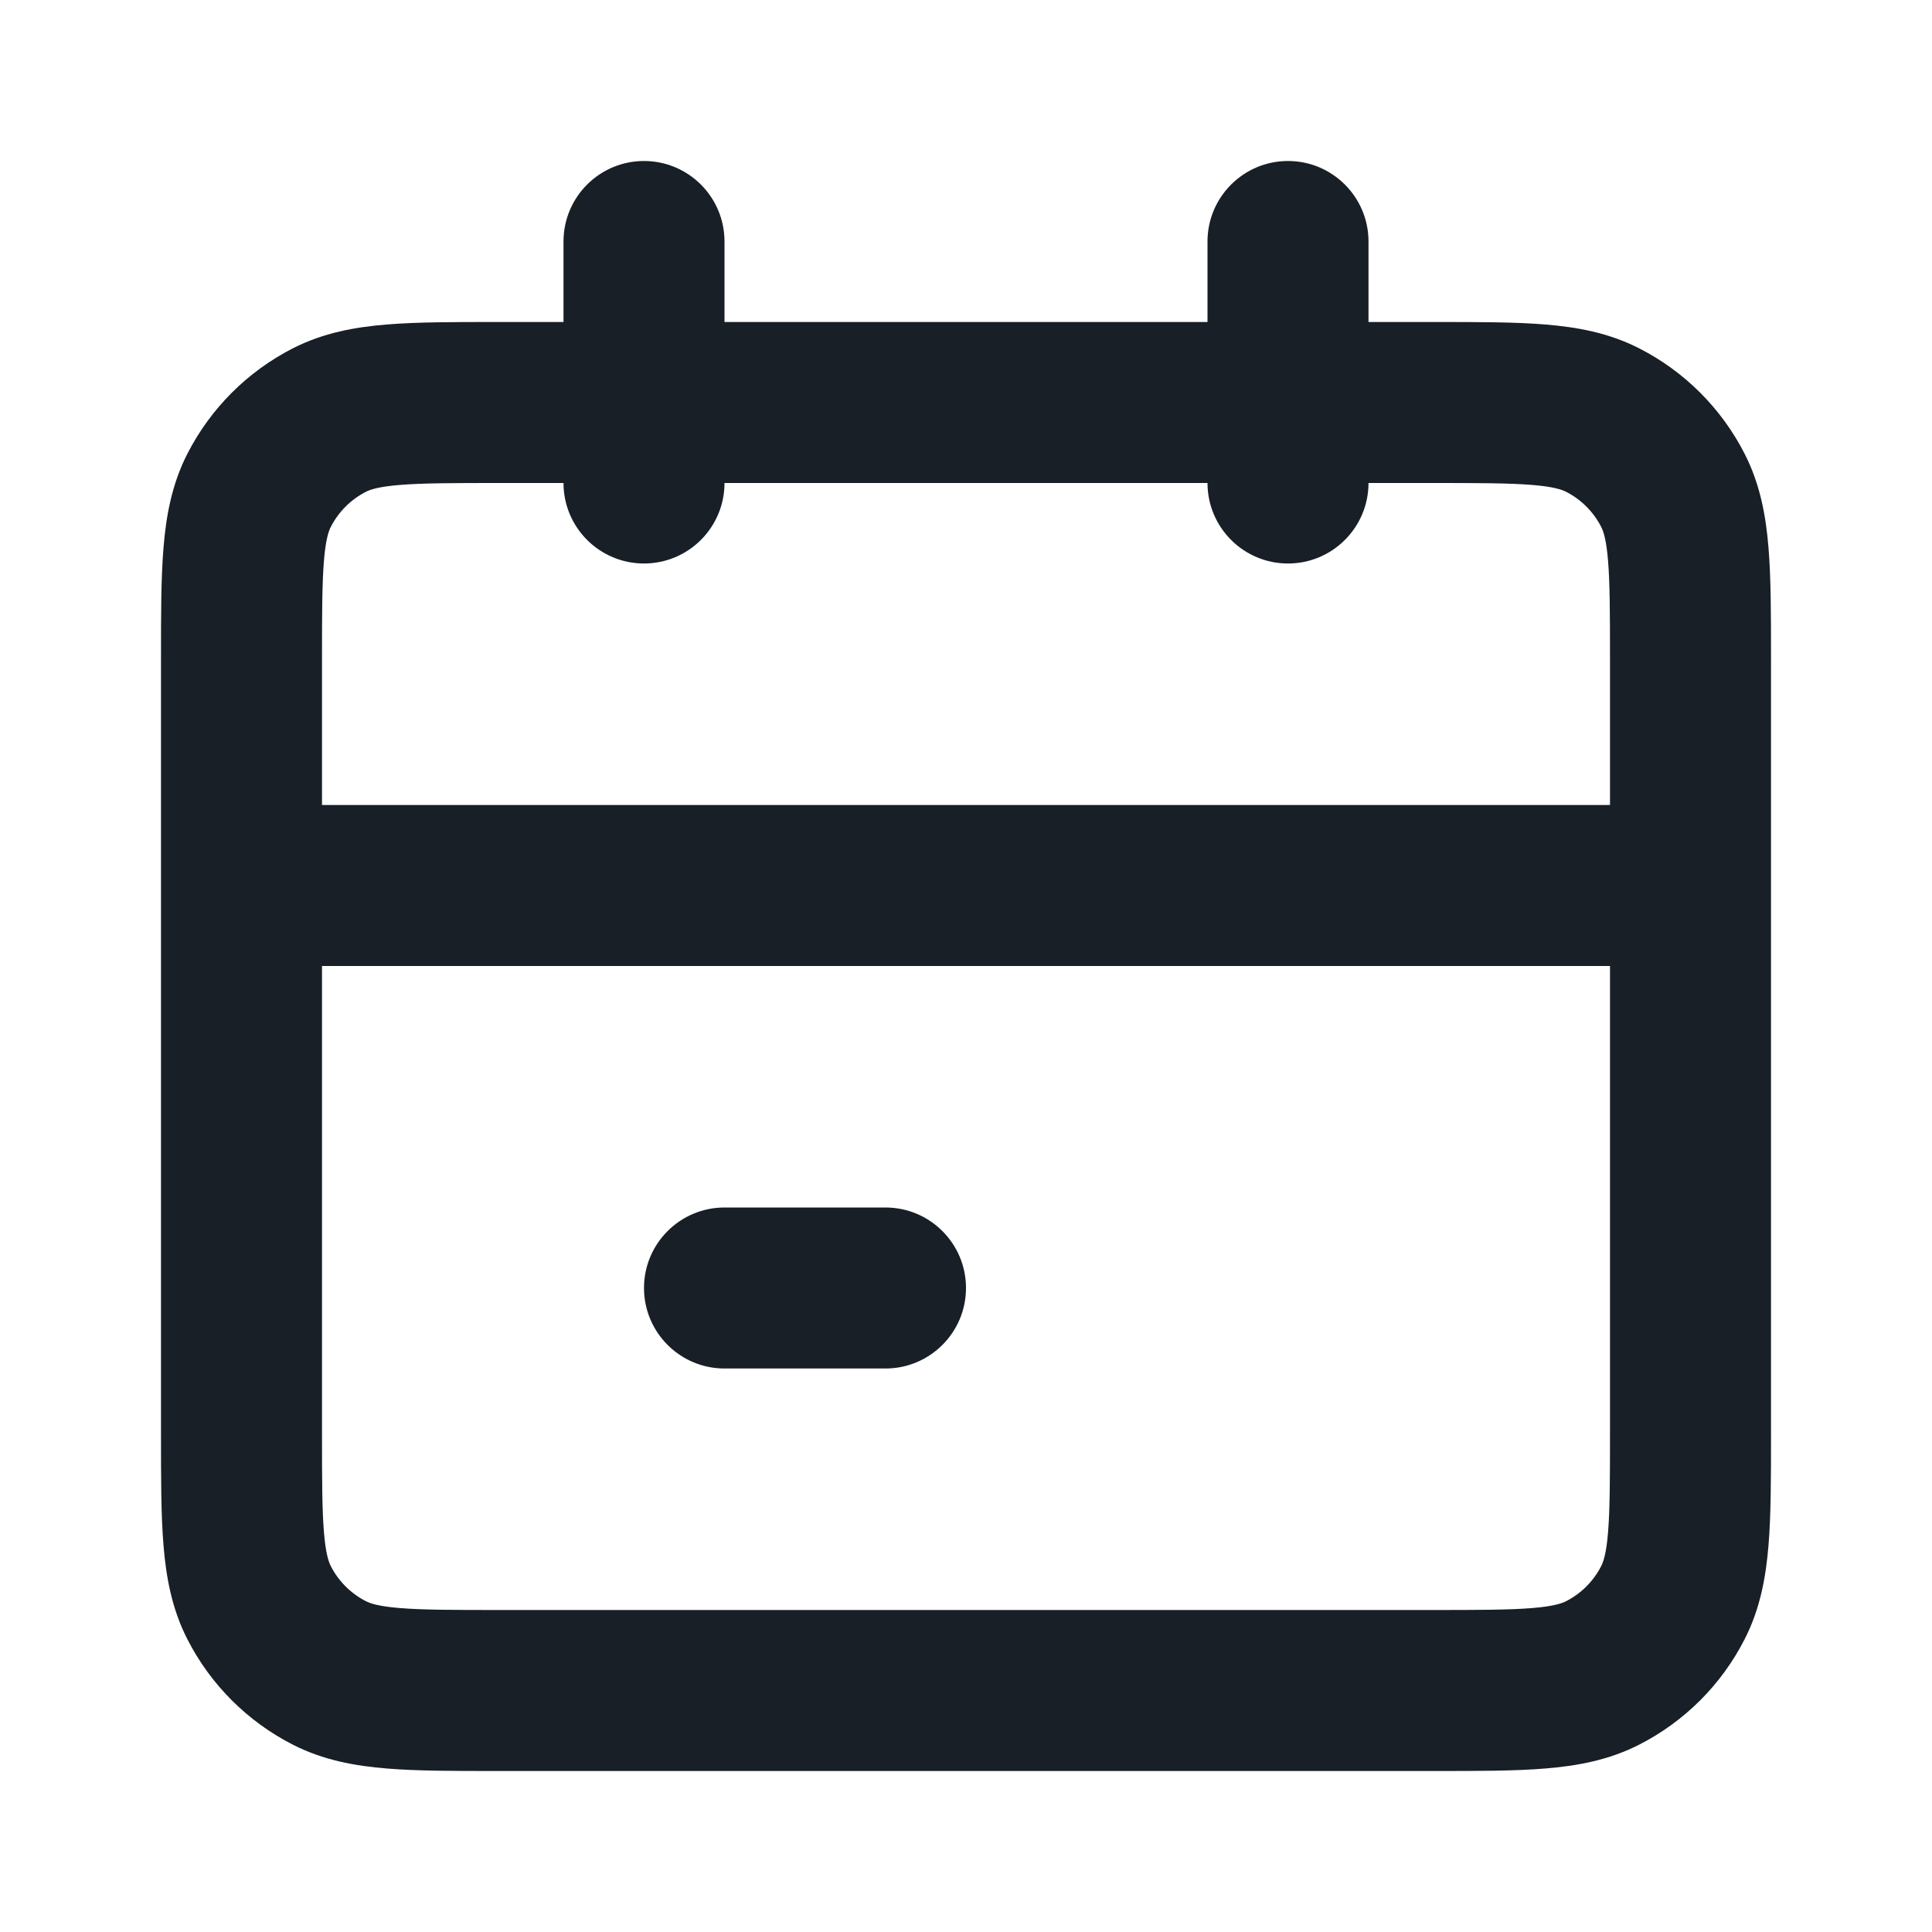
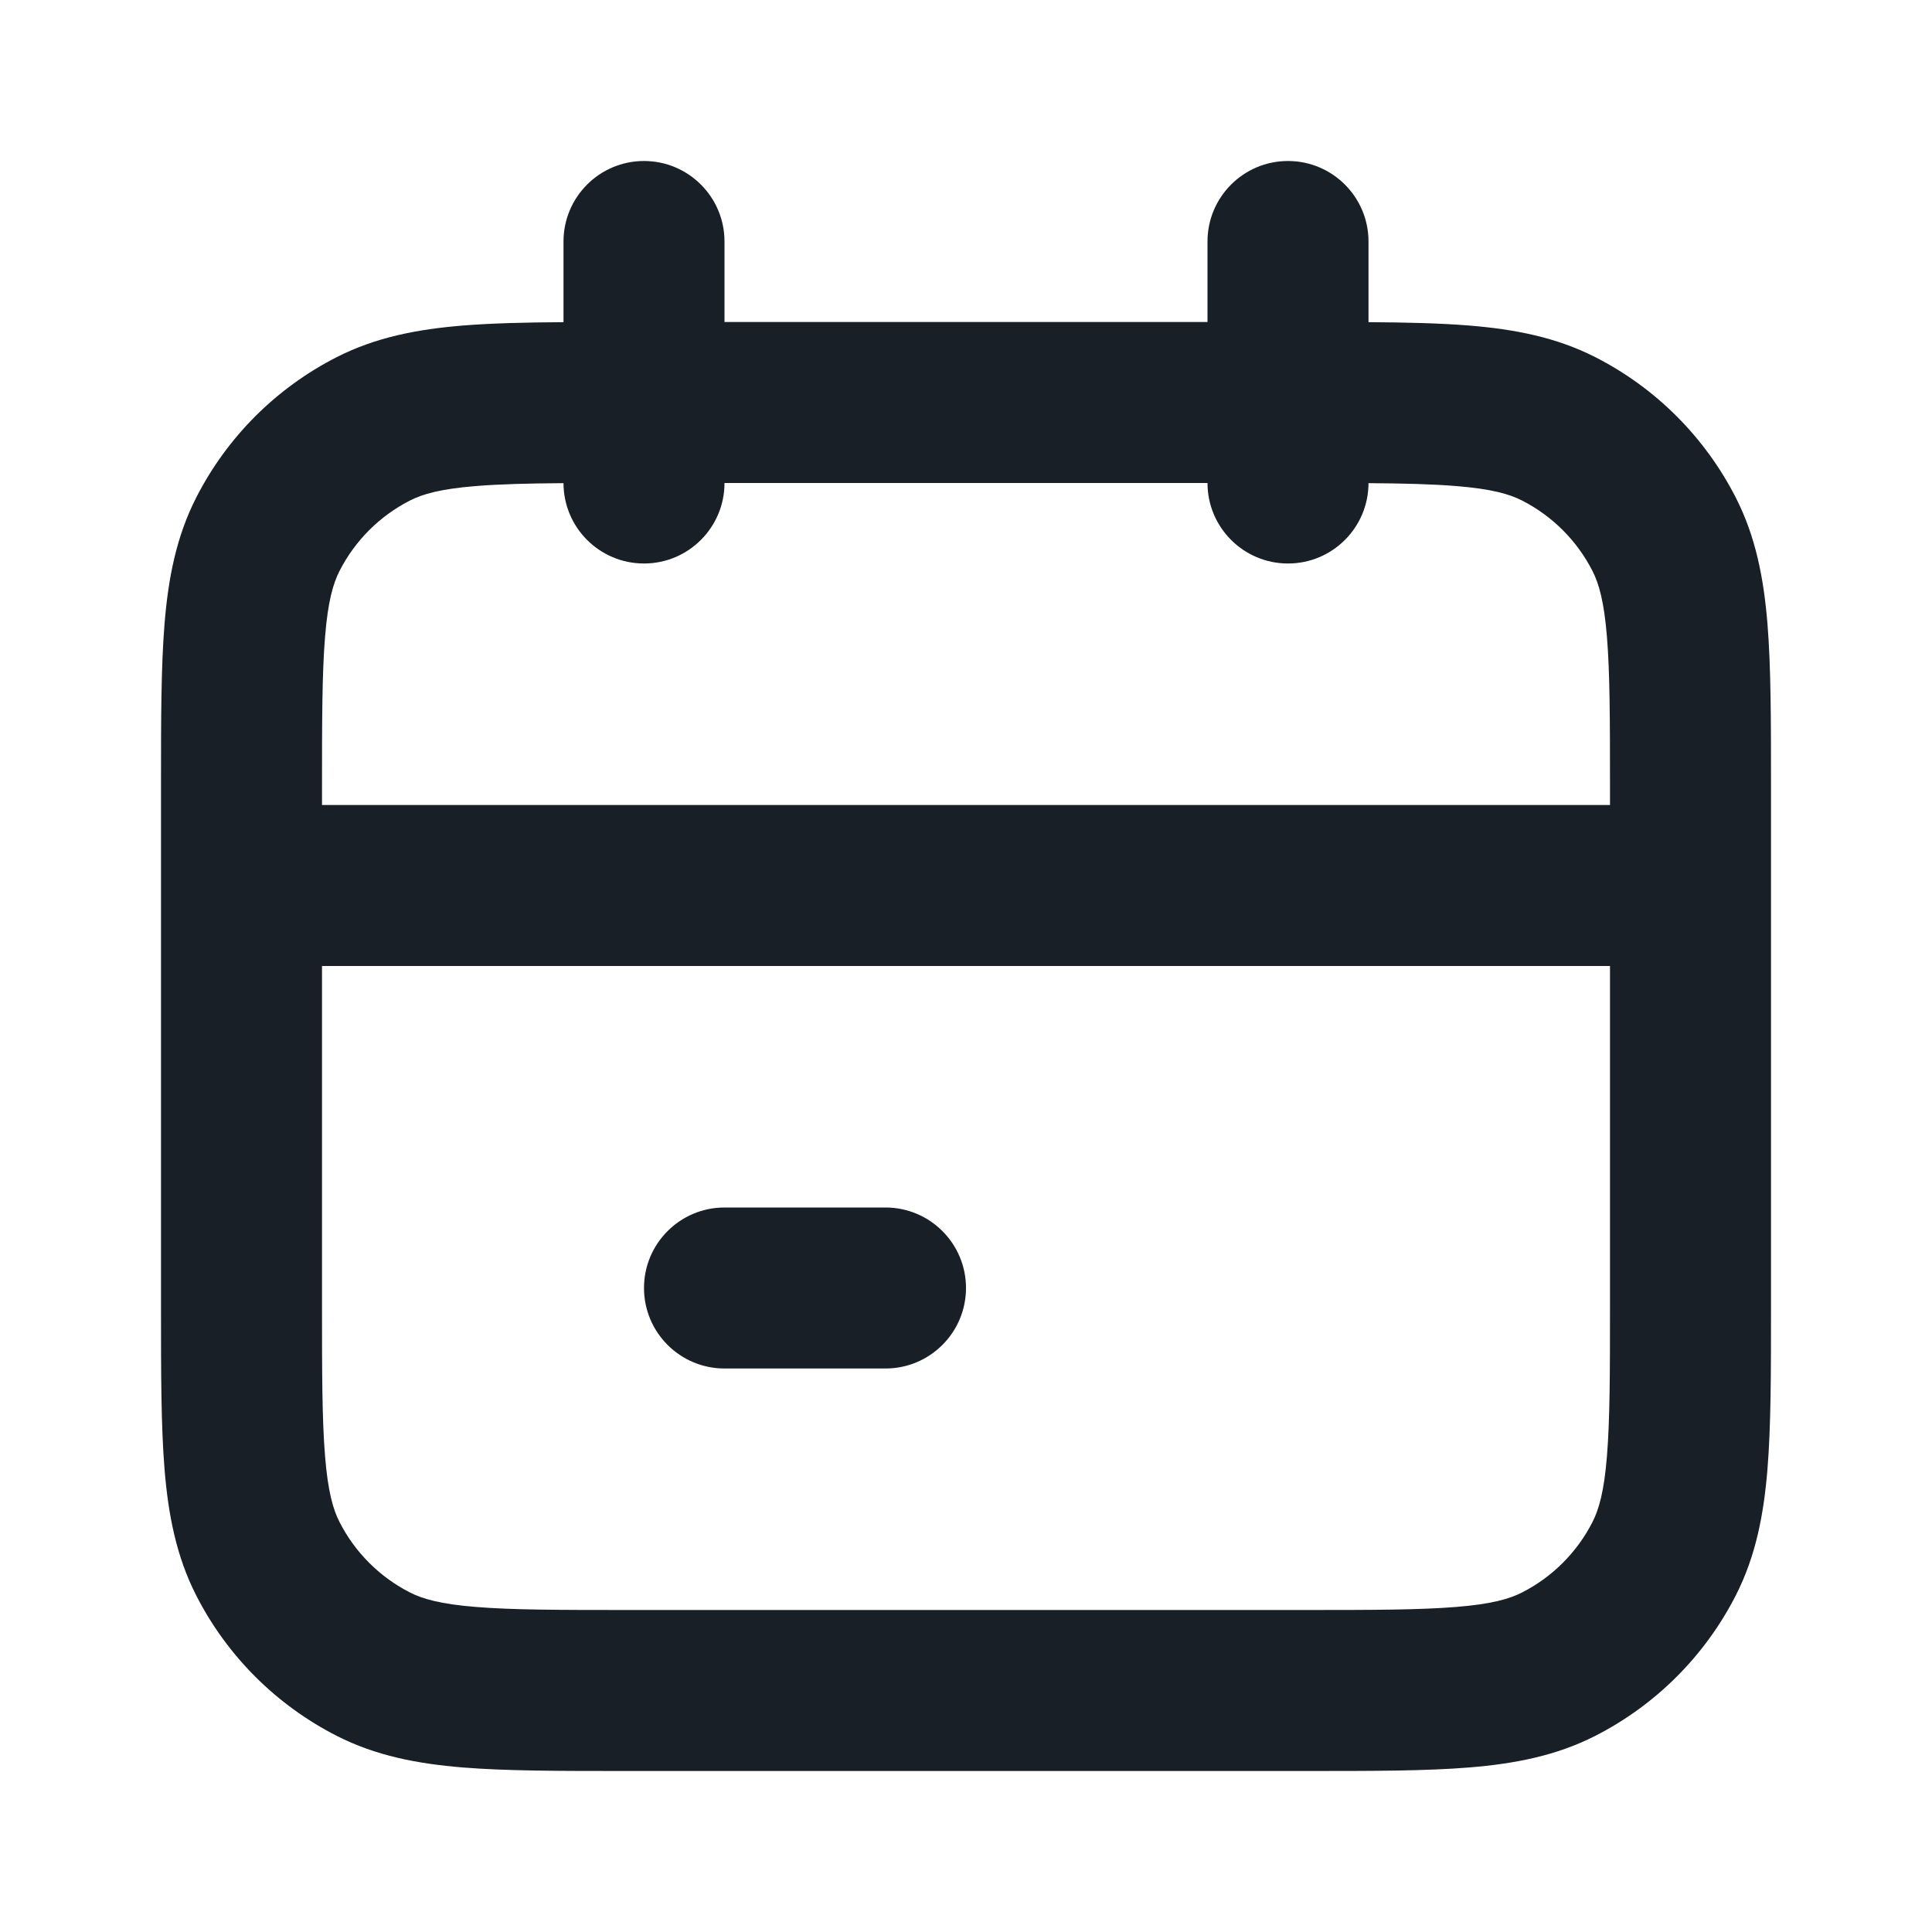
<svg xmlns="http://www.w3.org/2000/svg" width="24" height="24" viewBox="0 0 24 24" fill="none">
-   <path fill-rule="evenodd" clip-rule="evenodd" d="M8 2C8.552 2 9 2.448 9 3V4H15V3C15 2.448 15.448 2 16 2C16.552 2 17 2.448 17 3V4H17.838C18.366 4 18.82 4 19.195 4.031C19.59 4.063 19.984 4.134 20.362 4.327C20.927 4.615 21.385 5.074 21.673 5.638C21.866 6.016 21.937 6.41 21.969 6.805C22 7.18 22 7.634 22 8.161V17.839C22 18.366 22 18.82 21.969 19.195C21.937 19.59 21.866 19.984 21.673 20.362C21.385 20.927 20.927 21.385 20.362 21.673C19.984 21.866 19.59 21.937 19.195 21.969C18.82 22 18.366 22 17.839 22H6.161C5.634 22 5.18 22 4.805 21.969C4.41 21.937 4.016 21.866 3.638 21.673C3.074 21.385 2.615 20.927 2.327 20.362C2.134 19.984 2.063 19.59 2.031 19.195C2 18.82 2 18.366 2 17.839V17.838V8.161V8.161C2 7.634 2 7.18 2.031 6.805C2.063 6.41 2.134 6.016 2.327 5.638C2.615 5.074 3.074 4.615 3.638 4.327C4.016 4.134 4.41 4.063 4.805 4.031C5.18 4 5.634 4 6.161 4H7V3C7 2.448 7.448 2 8 2ZM15 6C15 6.552 15.448 7 16 7C16.552 7 17 6.552 17 6L17.8 6C18.377 6 18.749 6.001 19.032 6.024C19.304 6.046 19.404 6.084 19.454 6.109C19.642 6.205 19.795 6.358 19.891 6.546C19.916 6.595 19.954 6.696 19.976 6.968C19.999 7.251 20 7.623 20 8.2L20 10H4L4 8.2C4 7.623 4.001 7.251 4.024 6.968C4.046 6.696 4.084 6.595 4.109 6.546C4.205 6.358 4.358 6.205 4.546 6.109C4.595 6.084 4.696 6.046 4.968 6.024C5.251 6.001 5.623 6 6.2 6L7 6C7 6.552 7.448 7 8 7C8.552 7 9 6.552 9 6H15ZM20 12H4L4 17.8C4 18.377 4.001 18.749 4.024 19.032C4.046 19.304 4.084 19.404 4.109 19.454C4.205 19.642 4.358 19.795 4.546 19.891C4.595 19.916 4.696 19.954 4.968 19.976C5.251 19.999 5.623 20 6.2 20H17.8C18.377 20 18.749 19.999 19.032 19.976C19.304 19.954 19.404 19.916 19.454 19.891C19.642 19.795 19.795 19.642 19.891 19.454C19.916 19.404 19.954 19.304 19.976 19.032C19.999 18.749 20 18.377 20 17.8L20 12ZM12 16C12 16.552 11.552 17 11 17H9C8.448 17 8 16.552 8 16C8 15.448 8.448 15 9 15H11C11.552 15 12 15.448 12 16Z" fill="#181F26" />
+   <path fill-rule="evenodd" clip-rule="evenodd" d="M8 2C8.552 2 9 2.448 9 3V4H15V3C15 2.448 15.448 2 16 2C16.552 2 17 2.448 17 3V4.002C17.476 4.005 17.891 4.015 18.252 4.044C18.814 4.09 19.331 4.189 19.816 4.436C20.569 4.819 21.18 5.431 21.564 6.184C21.811 6.669 21.91 7.186 21.956 7.748C22 8.289 22 8.954 22 9.759V16.241C22 17.046 22 17.711 21.956 18.252C21.91 18.814 21.811 19.331 21.564 19.816C21.18 20.569 20.569 21.18 19.816 21.564C19.331 21.811 18.814 21.91 18.252 21.956C17.711 22 17.046 22 16.241 22H7.759C6.954 22 6.289 22 5.748 21.956C5.186 21.91 4.669 21.811 4.184 21.564C3.431 21.18 2.819 20.569 2.436 19.816C2.189 19.331 2.09 18.814 2.044 18.252C2 17.711 2 17.046 2 16.241V16.241V9.759V9.759C2 8.954 2 8.289 2.044 7.748C2.09 7.186 2.189 6.669 2.436 6.184C2.819 5.431 3.431 4.819 4.184 4.436C4.669 4.189 5.186 4.09 5.748 4.044C6.109 4.015 6.525 4.005 7 4.002V3C7 2.448 7.448 2 8 2ZM15 6C15 6.552 15.448 7 16 7C16.552 7 16.999 6.553 17 6.002C17.445 6.005 17.795 6.014 18.089 6.038C18.527 6.073 18.752 6.138 18.908 6.218C19.284 6.41 19.59 6.716 19.782 7.092C19.862 7.248 19.927 7.473 19.962 7.911C19.999 8.361 20 8.943 20 9.8V10H4L4 9.8C4 8.943 4.001 8.361 4.038 7.911C4.073 7.473 4.138 7.248 4.218 7.092C4.41 6.716 4.716 6.41 5.092 6.218C5.248 6.138 5.473 6.073 5.911 6.038C6.205 6.014 6.554 6.005 7 6.002C7.001 6.553 7.448 7 8 7C8.552 7 9 6.552 9 6H15ZM20 12H4L4 16.2C4 17.057 4.001 17.639 4.038 18.089C4.073 18.527 4.138 18.752 4.218 18.908C4.41 19.284 4.716 19.59 5.092 19.782C5.248 19.862 5.473 19.927 5.911 19.962C6.361 19.999 6.943 20 7.8 20H16.2C17.057 20 17.639 19.999 18.089 19.962C18.527 19.927 18.752 19.862 18.908 19.782C19.284 19.59 19.59 19.284 19.782 18.908C19.862 18.752 19.927 18.527 19.962 18.089C19.999 17.639 20 17.057 20 16.2V12ZM12 16C12 16.552 11.552 17 11 17H9C8.448 17 8 16.552 8 16C8 15.448 8.448 15 9 15H11C11.552 15 12 15.448 12 16Z" fill="#181F26" />
</svg>
